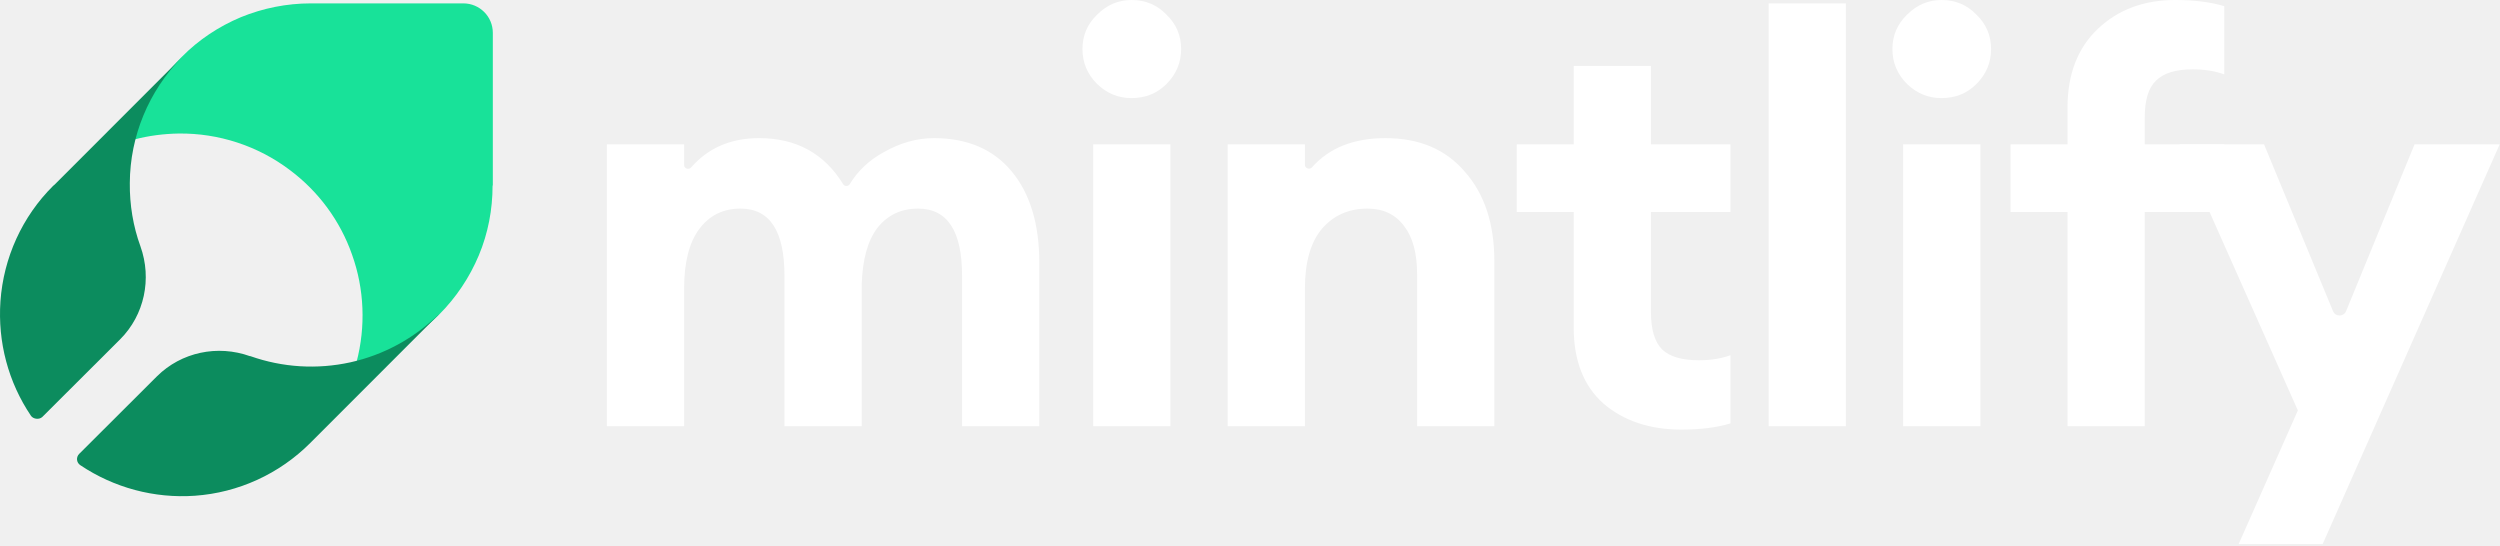
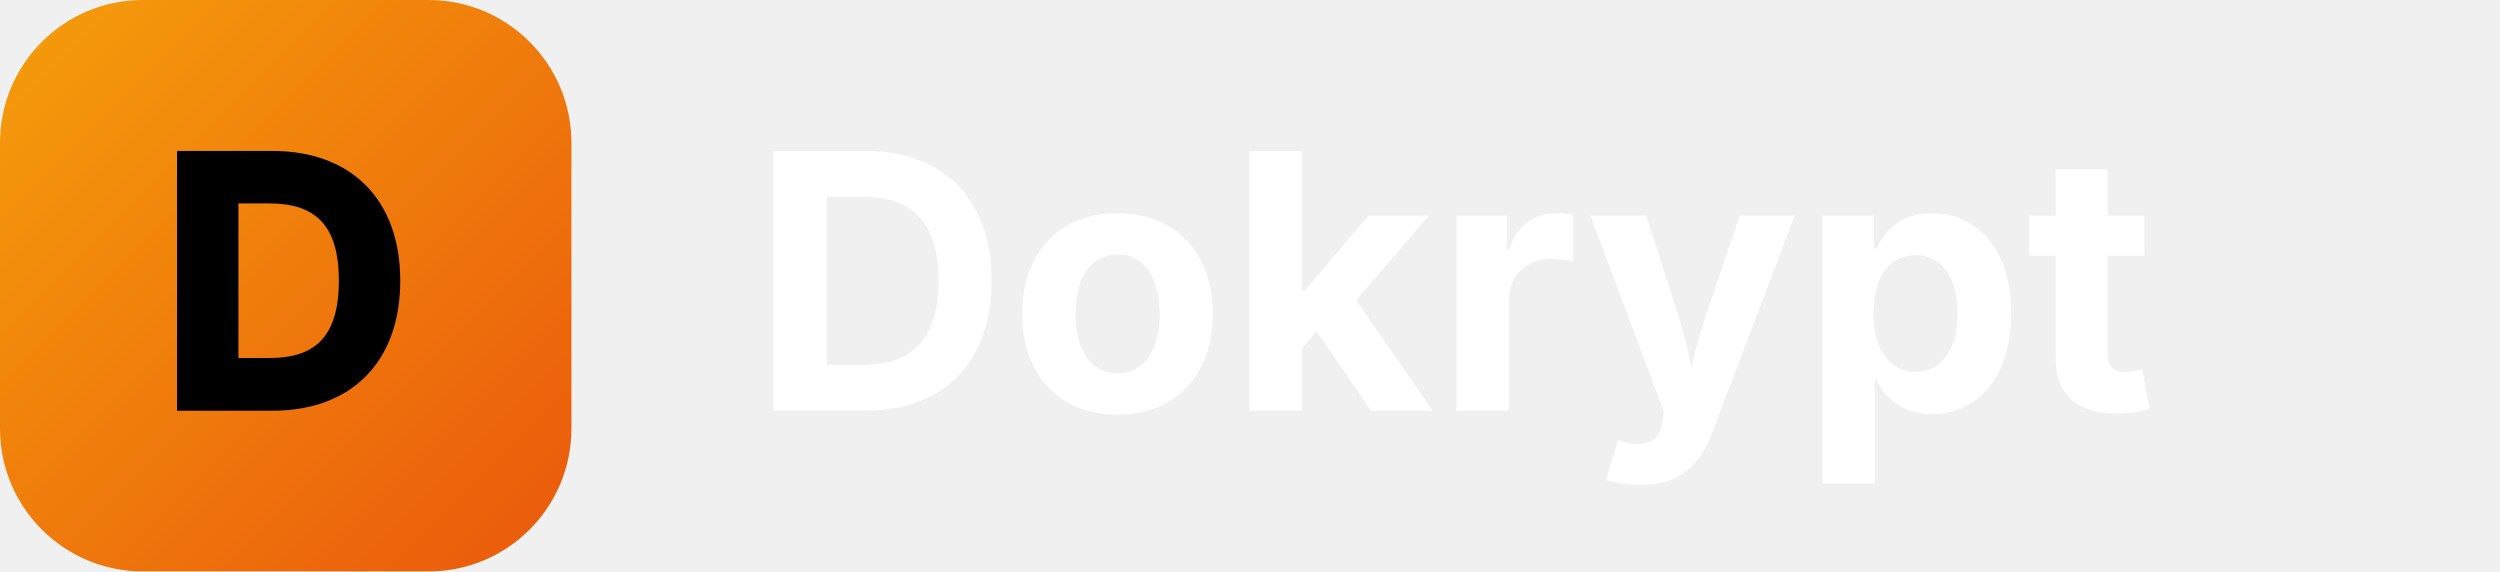
- <svg xmlns="http://www.w3.org/2000/svg" width="1682" height="367" viewBox="0 0 1682 367" fill="none">
-   <path d="M1562.69 366.037H1506.17L1546 276.14L1466.34 97.105H1523.24L1569.66 209.337C1571.28 213.26 1576.84 213.253 1578.45 209.325L1624.52 97.105H1681.79L1562.69 366.037Z" fill="white" />
-   <path d="M1391.02 286.761V142.622H1352.71V97.104H1391.02V72.449C1391.02 49.943 1397.85 32.242 1411.5 19.345C1425.16 6.448 1442.48 0 1463.47 0C1476.37 0 1487.37 1.391 1496.47 4.172V50.069C1490.4 47.793 1483.32 46.656 1475.23 46.656C1463.85 46.656 1455.63 49.184 1450.57 54.242C1445.51 59.046 1442.99 67.265 1442.99 78.897V97.104H1496.47V142.622H1442.99V286.761H1391.02Z" fill="white" />
-   <path d="M1306.22 66.001C1297.37 66.001 1289.66 62.84 1283.08 56.518C1276.51 49.943 1273.22 42.104 1273.22 33C1273.22 23.897 1276.51 16.184 1283.08 9.862C1289.66 3.287 1297.37 0 1306.22 0C1315.58 0 1323.42 3.287 1329.74 9.862C1336.31 16.184 1339.6 23.897 1339.6 33C1339.6 42.104 1336.31 49.943 1329.74 56.518C1323.42 62.84 1315.58 66.001 1306.22 66.001ZM1280.43 286.761V97.104H1332.39V286.761H1280.43Z" fill="white" />
-   <path d="M1189.94 286.761V2.276H1241.91V286.761H1189.94Z" fill="white" />
-   <path d="M1131.24 289.037C1110 289.037 1092.55 283.221 1078.89 271.588C1065.49 259.703 1058.79 242.634 1058.79 220.381V142.622H1020.48V97.104H1058.79V44.38H1110.76V97.104H1164.24V142.622H1110.76V210.14C1110.76 221.772 1113.29 230.117 1118.34 235.174C1123.4 239.979 1131.62 242.381 1143 242.381C1151.09 242.381 1158.17 241.243 1164.24 238.967V284.864C1155.14 287.646 1144.14 289.037 1131.24 289.037Z" fill="white" />
-   <path d="M825.979 286.761V97.104H877.945V110.967C877.945 113.311 881.135 114.347 882.688 112.591C894.273 99.485 910.773 92.932 932.187 92.932C954.946 92.932 972.774 100.518 985.67 115.69C998.82 130.61 1005.39 150.587 1005.39 175.622V286.761H953.429V184.346C953.429 170.438 950.521 159.691 944.704 152.104C938.888 144.265 930.67 140.346 920.049 140.346C907.405 140.346 897.164 144.898 889.325 154.001C881.738 163.105 877.945 176.507 877.945 194.208V286.761H825.979Z" fill="white" />
-   <path d="M761.286 66.001C752.436 66.001 744.723 62.84 738.148 56.518C731.574 49.943 728.286 42.104 728.286 33C728.286 23.897 731.574 16.184 738.148 9.862C744.723 3.287 752.436 0 761.286 0C770.643 0 778.482 3.287 784.804 9.862C791.379 16.184 794.666 23.897 794.666 33C794.666 42.104 791.379 49.943 784.804 56.518C778.482 62.84 770.643 66.001 761.286 66.001ZM735.493 286.761V97.104H787.459V286.761H735.493Z" fill="white" />
-   <path d="M647.273 286.761V185.484C647.273 155.392 637.411 140.346 617.686 140.346C606.307 140.346 597.204 144.645 590.376 153.242C583.801 161.84 580.261 174.61 579.755 191.553V286.761H527.789V185.484C527.789 155.392 517.927 140.346 498.203 140.346C486.571 140.346 477.341 144.898 470.513 154.001C463.685 163.105 460.272 176.507 460.272 194.208V286.761H408.306V97.104H460.272V111.103C460.272 113.435 463.407 114.462 464.939 112.704C476.419 99.522 491.68 92.932 510.72 92.932C535.742 92.932 554.588 103.262 567.259 123.923C568.258 125.553 570.718 125.527 571.712 123.894C577.189 114.891 584.802 107.731 594.548 102.414C605.675 96.093 616.928 92.932 628.307 92.932C650.813 92.932 668.261 100.391 680.652 115.311C693.043 130.231 699.239 150.714 699.239 176.76V286.761H647.273Z" fill="white" />
-   <path d="M331.569 124.833V22.09C331.569 11.065 322.625 2.276 311.764 2.276H209.069C192.938 2.276 176.967 5.472 162.113 11.544C147.26 17.775 133.685 26.724 122.345 38.228L121.546 39.027C106.533 54.207 95.833 73.062 90.402 93.834C100.145 91.277 110.206 89.999 120.268 89.839C147.1 89.52 173.453 98.148 194.855 114.287C214.18 128.668 228.873 148.481 236.859 171.331C245.164 194.5 246.122 219.746 239.893 243.554C260.496 238.122 279.503 227.416 294.675 212.396L295.474 211.597C306.813 200.252 315.917 186.67 322.145 171.81C328.374 156.95 331.409 140.971 331.409 124.833H331.569Z" fill="#18E299" />
-   <path d="M87.337 123.098C87.496 91.579 100.066 61.334 122.182 38.73L36.739 124.212C36.421 124.531 36.102 124.69 35.784 125.008C14.941 145.702 2.371 173.4 0.303 202.69C-1.607 230.07 5.553 257.131 20.828 279.736C22.285 281.892 26.238 282.601 28.466 280.532L80.813 228.319C97.202 211.923 102.293 187.568 94.497 165.759C89.564 152.229 87.178 137.743 87.337 123.098Z" fill="#0C8C5E" />
-   <path d="M294.976 211.605C278.587 227.683 258.062 238.826 235.786 243.761C213.351 248.695 190.121 247.263 168.482 239.622C168.482 239.622 168.323 239.622 168.164 239.622C146.365 231.822 122.022 236.916 105.633 253.153L53.285 305.365C51.057 307.594 51.376 311.255 54.081 313.006C76.674 328.129 103.724 335.451 131.091 333.541C160.368 331.472 187.894 318.896 208.737 298.043L209.533 297.247L294.976 211.765V211.605Z" fill="#0C8C5E" />
+ <svg xmlns="http://www.w3.org/2000/svg" viewBox="0 0 140 32" fill="none">
+   <defs>
+     <linearGradient id="g" x1="0" y1="0" x2="32" y2="32" gradientUnits="userSpaceOnUse">
+       <stop offset="0%" stop-color="#f59e0b" />
+       <stop offset="100%" stop-color="#ea580c" />
+     </linearGradient>
+   </defs>
+   <rect width="32" height="32" rx="8" fill="url(#g)" />
+   <text x="16" y="23" text-anchor="middle" fill="#000" font-family="system-ui,-apple-system,sans-serif" font-weight="800" font-size="20">D</text>
+   <text x="42" y="23" fill="#fff" font-family="system-ui,-apple-system,sans-serif" font-weight="700" font-size="20">Dokrypt</text>
</svg>
